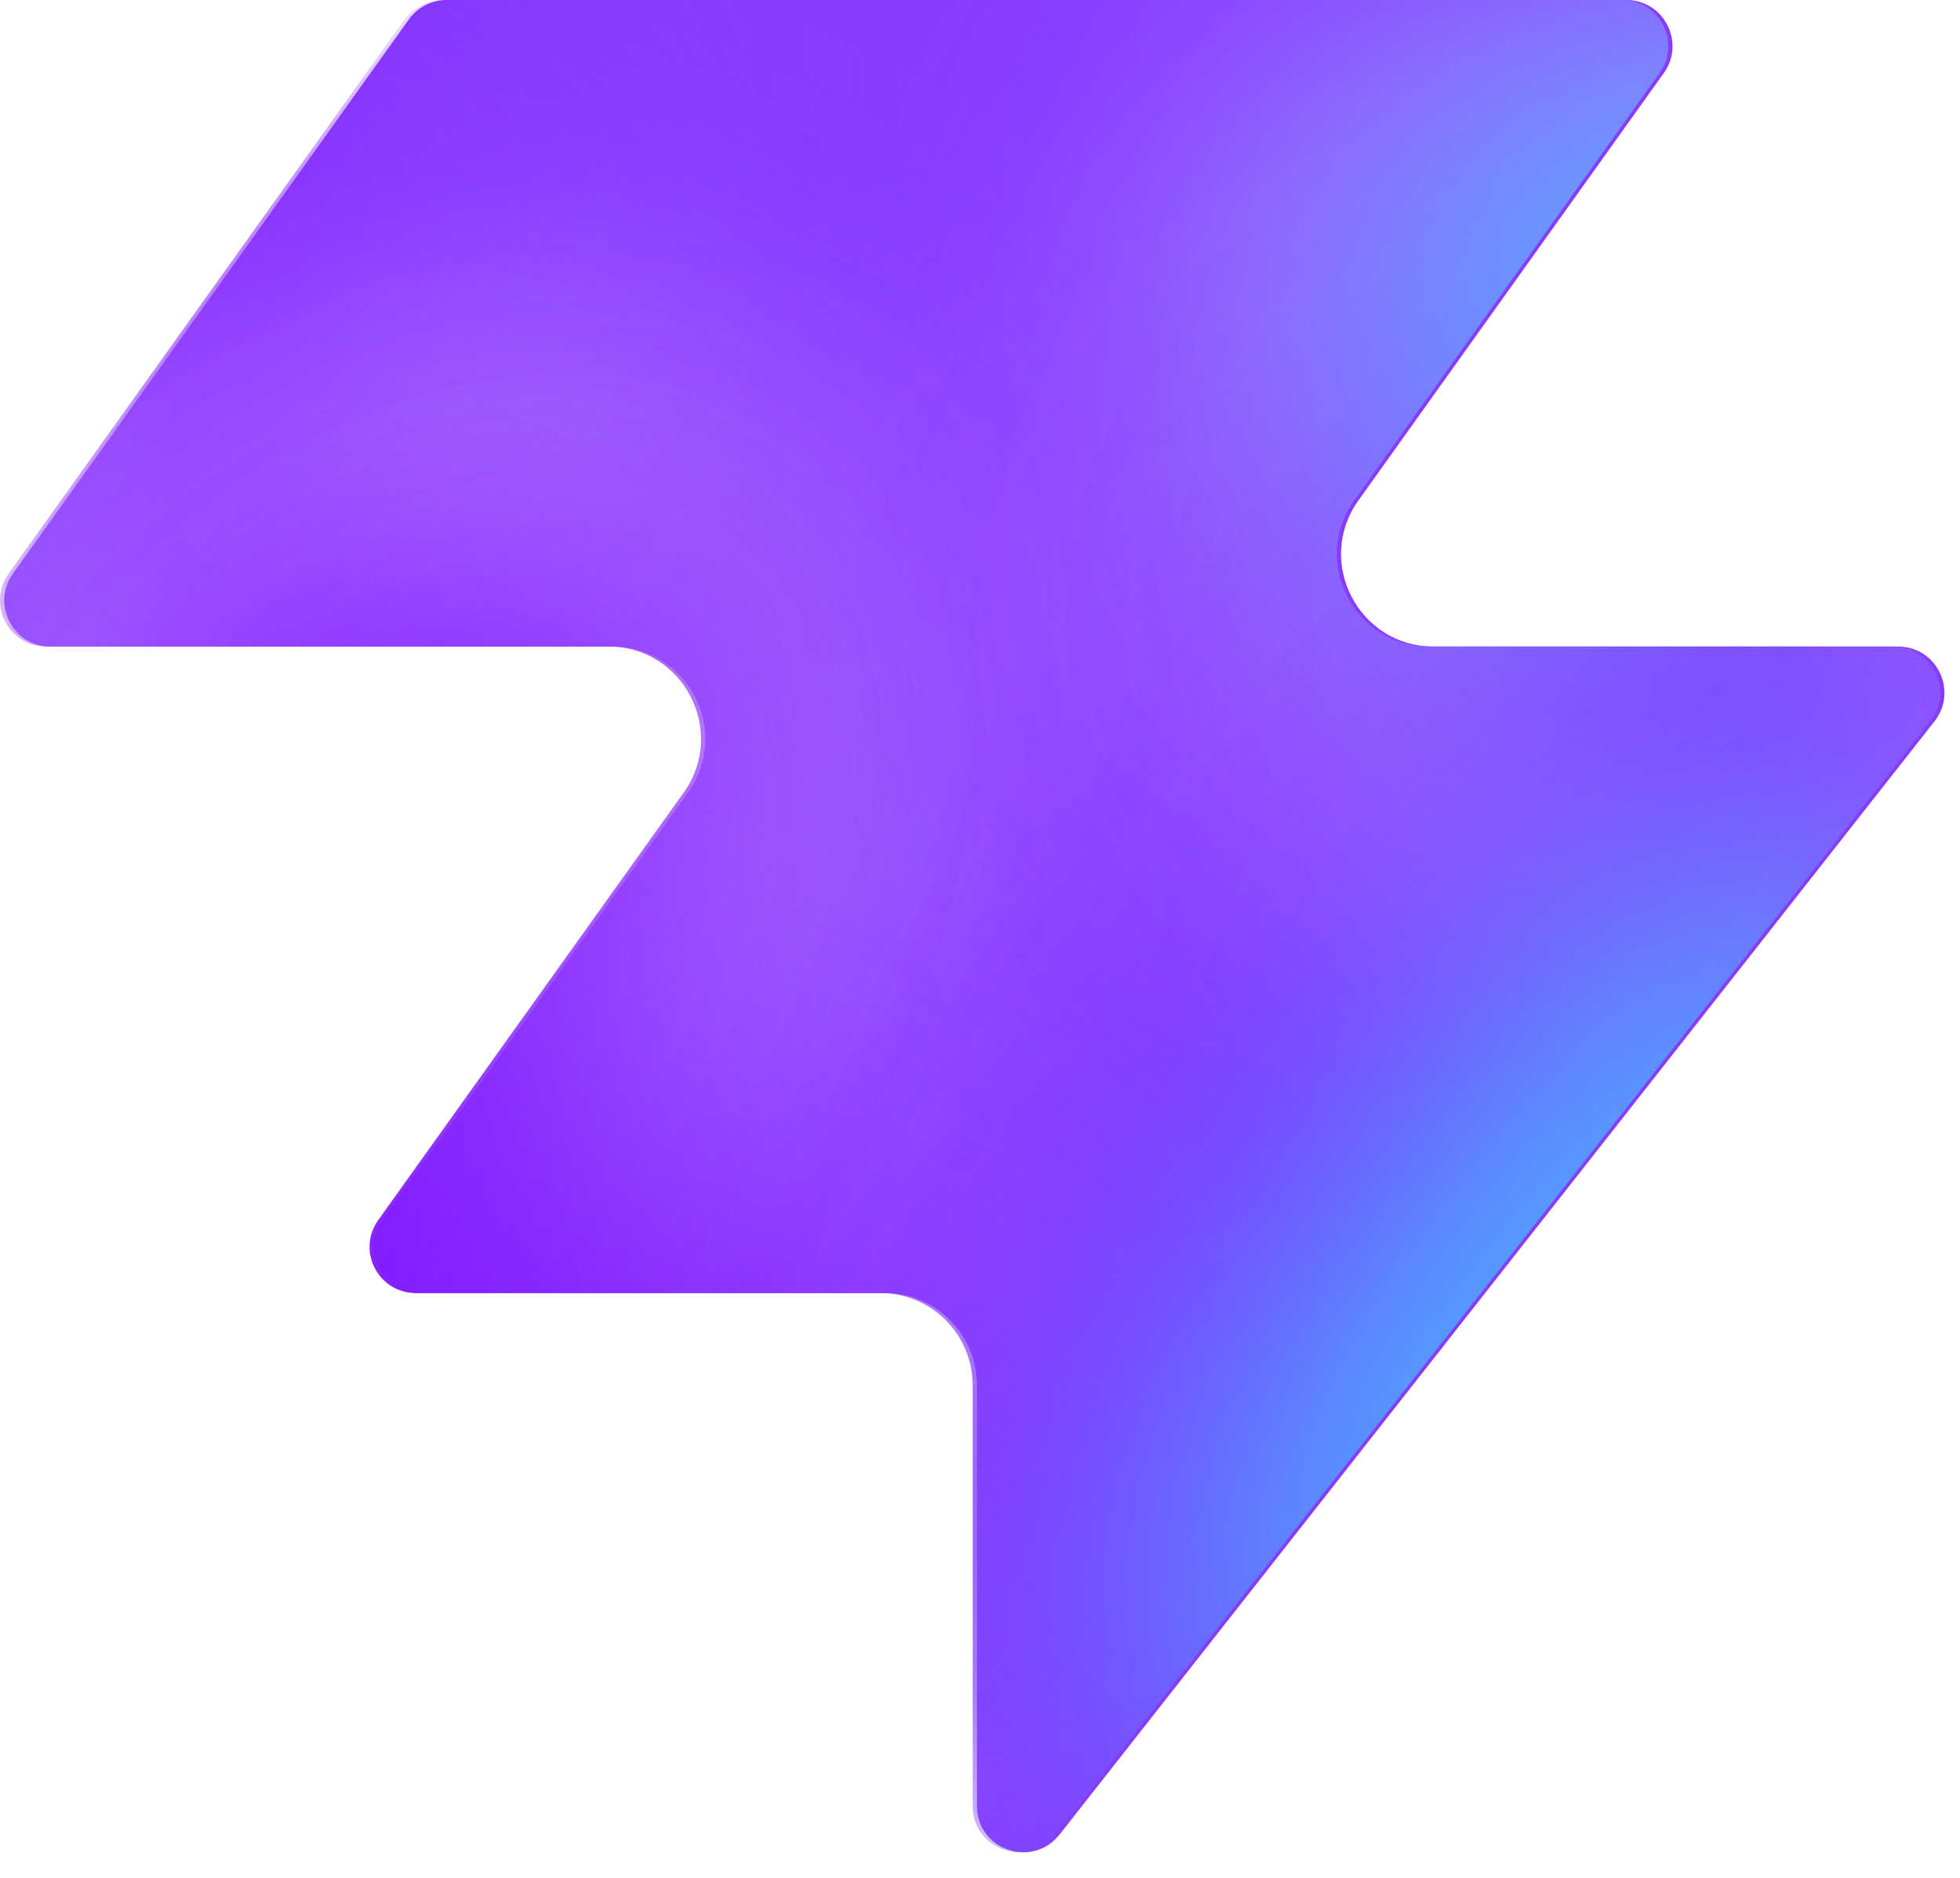
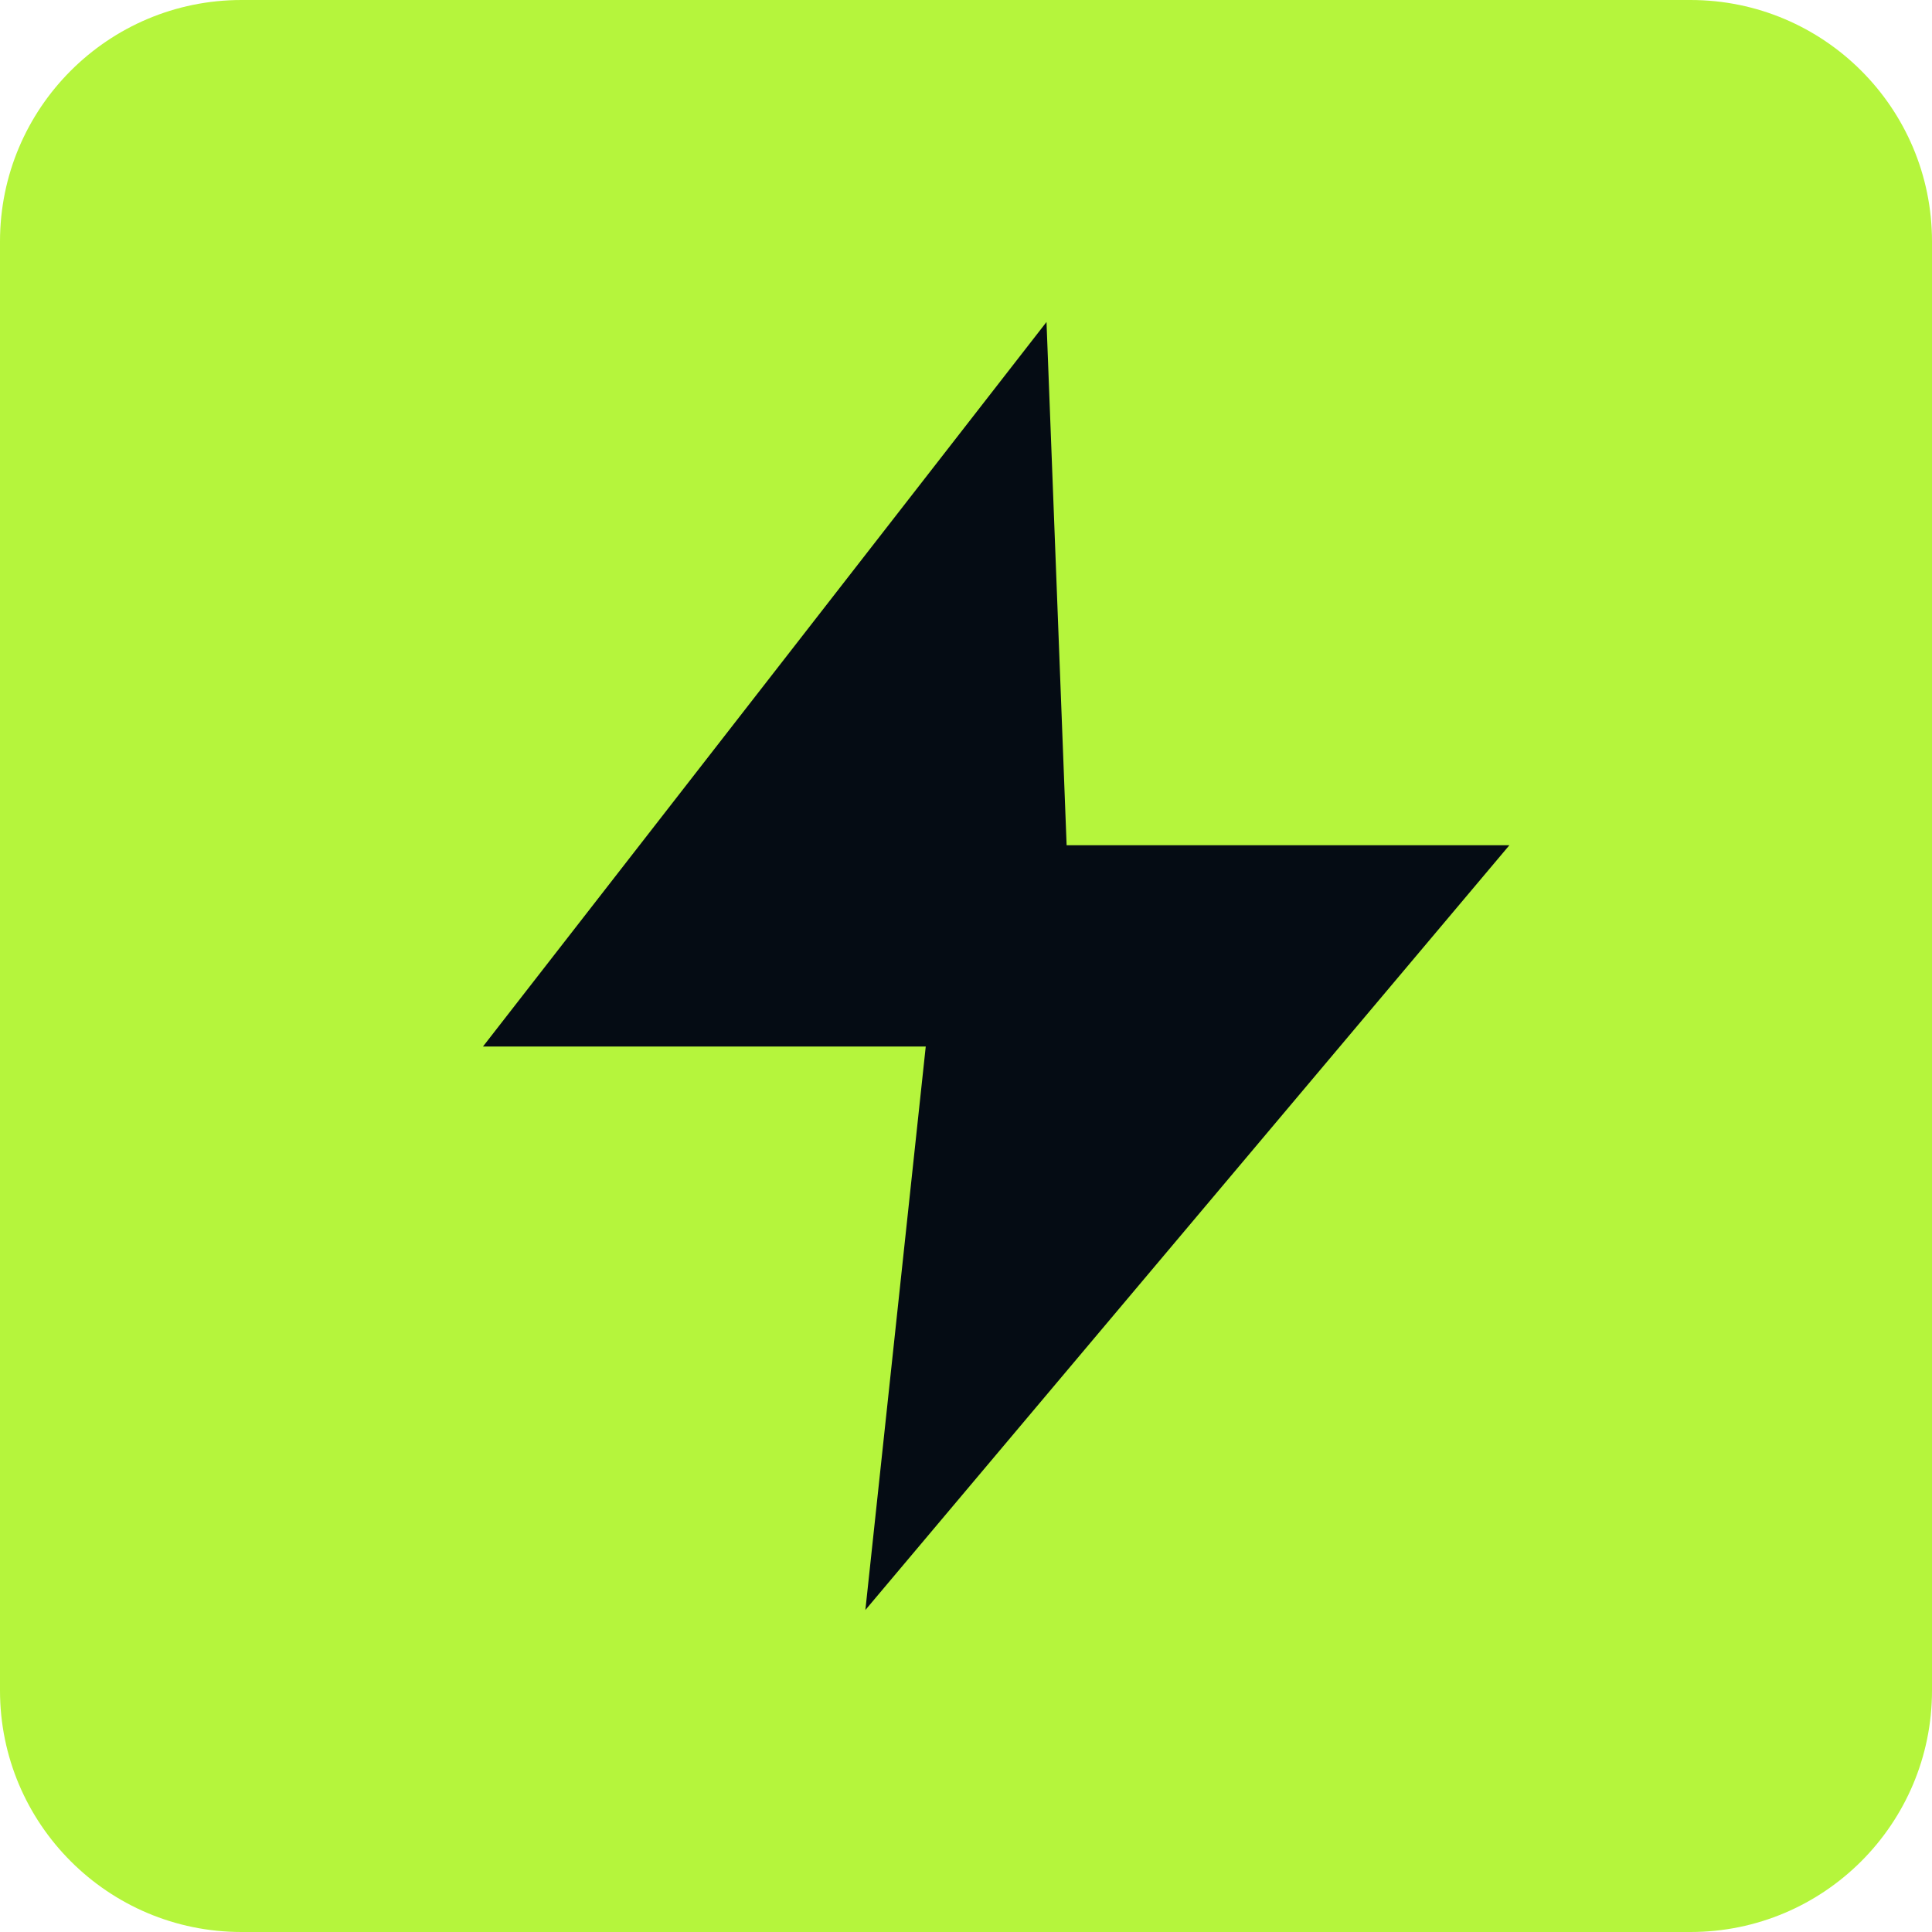
- <svg xmlns="http://www.w3.org/2000/svg" width="48" height="46" fill="none" viewBox="0 0 48 46">
-   <path fill="#863bff" d="M25.946 44.938c-.664.845-2.021.375-2.021-.698V33.937a2.26 2.26 0 0 0-2.262-2.262H10.287c-.92 0-1.456-1.04-.92-1.788l7.48-10.471c1.07-1.497 0-3.578-1.842-3.578H1.237c-.92 0-1.456-1.04-.92-1.788L10.013.474c.214-.297.556-.474.92-.474h28.894c.92 0 1.456 1.04.92 1.788l-7.48 10.471c-1.07 1.498 0 3.579 1.842 3.579h11.377c.943 0 1.473 1.088.89 1.83L25.947 44.94z" style="fill:#863bff;fill:color(display-p3 .525 .23 1);fill-opacity:1" />
-   <mask id="a" width="48" height="46" x="0" y="0" maskUnits="userSpaceOnUse" style="mask-type:alpha">
-     <path fill="#000" d="M25.842 44.938c-.664.844-2.021.375-2.021-.698V33.937a2.26 2.26 0 0 0-2.262-2.262H10.183c-.92 0-1.456-1.04-.92-1.788l7.48-10.471c1.07-1.498 0-3.579-1.842-3.579H1.133c-.92 0-1.456-1.04-.92-1.787L9.91.473c.214-.297.556-.474.92-.474h28.894c.92 0 1.456 1.04.92 1.788l-7.48 10.471c-1.07 1.498 0 3.578 1.842 3.578h11.377c.943 0 1.473 1.088.89 1.832L25.843 44.94z" style="fill:#000;fill-opacity:1" />
-   </mask>
-   <g mask="url(#a)">
-     <g filter="url(#b)">
-       <ellipse cx="5.508" cy="14.704" fill="#ede6ff" rx="5.508" ry="14.704" style="fill:#ede6ff;fill:color(display-p3 .927 .903 1);fill-opacity:1" transform="matrix(.00324 1 1 -.00324 -4.47 31.516)" />
-     </g>
-     <g filter="url(#c)">
-       <ellipse cx="10.399" cy="29.851" fill="#ede6ff" rx="10.399" ry="29.851" style="fill:#ede6ff;fill:color(display-p3 .927 .903 1);fill-opacity:1" transform="matrix(.00324 1 1 -.00324 -39.328 7.883)" />
-     </g>
-     <g filter="url(#d)">
-       <ellipse cx="5.508" cy="30.487" fill="#7e14ff" rx="5.508" ry="30.487" style="fill:#7e14ff;fill:color(display-p3 .492 .077 1);fill-opacity:1" transform="rotate(89.814 -25.913 -14.639)scale(1 -1)" />
-     </g>
-     <g filter="url(#e)">
-       <ellipse cx="5.508" cy="30.599" fill="#7e14ff" rx="5.508" ry="30.599" style="fill:#7e14ff;fill:color(display-p3 .492 .077 1);fill-opacity:1" transform="rotate(89.814 -32.644 -3.334)scale(1 -1)" />
-     </g>
-     <g filter="url(#f)">
-       <ellipse cx="5.508" cy="30.599" fill="#7e14ff" rx="5.508" ry="30.599" style="fill:#7e14ff;fill:color(display-p3 .492 .077 1);fill-opacity:1" transform="matrix(.00324 1 1 -.00324 -34.34 30.47)" />
-     </g>
-     <g filter="url(#g)">
-       <ellipse cx="14.072" cy="22.078" fill="#ede6ff" rx="14.072" ry="22.078" style="fill:#ede6ff;fill:color(display-p3 .927 .903 1);fill-opacity:1" transform="rotate(93.35 24.506 48.493)scale(-1 1)" />
-     </g>
-     <g filter="url(#h)">
-       <ellipse cx="3.47" cy="21.501" fill="#7e14ff" rx="3.47" ry="21.501" style="fill:#7e14ff;fill:color(display-p3 .492 .077 1);fill-opacity:1" transform="rotate(89.009 28.708 47.59)scale(-1 1)" />
-     </g>
-     <g filter="url(#i)">
-       <ellipse cx="3.47" cy="21.501" fill="#7e14ff" rx="3.47" ry="21.501" style="fill:#7e14ff;fill:color(display-p3 .492 .077 1);fill-opacity:1" transform="rotate(89.009 28.708 47.59)scale(-1 1)" />
-     </g>
-     <g filter="url(#j)">
-       <ellipse cx=".387" cy="8.972" fill="#7e14ff" rx="4.407" ry="29.108" style="fill:#7e14ff;fill:color(display-p3 .492 .077 1);fill-opacity:1" transform="rotate(39.51 .387 8.972)" />
-     </g>
-     <g filter="url(#k)">
-       <ellipse cx="47.523" cy="-6.092" fill="#7e14ff" rx="4.407" ry="29.108" style="fill:#7e14ff;fill:color(display-p3 .492 .077 1);fill-opacity:1" transform="rotate(37.892 47.523 -6.092)" />
-     </g>
-     <g filter="url(#l)">
-       <ellipse cx="41.412" cy="6.333" fill="#47bfff" rx="5.971" ry="9.665" style="fill:#47bfff;fill:color(display-p3 .28 .748 1);fill-opacity:1" transform="rotate(37.892 41.412 6.333)" />
-     </g>
-     <g filter="url(#m)">
-       <ellipse cx="-1.879" cy="38.332" fill="#7e14ff" rx="4.407" ry="29.108" style="fill:#7e14ff;fill:color(display-p3 .492 .077 1);fill-opacity:1" transform="rotate(37.892 -1.88 38.332)" />
-     </g>
-     <g filter="url(#n)">
-       <ellipse cx="-1.879" cy="38.332" fill="#7e14ff" rx="4.407" ry="29.108" style="fill:#7e14ff;fill:color(display-p3 .492 .077 1);fill-opacity:1" transform="rotate(37.892 -1.88 38.332)" />
-     </g>
-     <g filter="url(#o)">
-       <ellipse cx="35.651" cy="29.907" fill="#7e14ff" rx="4.407" ry="29.108" style="fill:#7e14ff;fill:color(display-p3 .492 .077 1);fill-opacity:1" transform="rotate(37.892 35.651 29.907)" />
-     </g>
-     <g filter="url(#p)">
-       <ellipse cx="38.418" cy="32.4" fill="#47bfff" rx="5.971" ry="15.297" style="fill:#47bfff;fill:color(display-p3 .28 .748 1);fill-opacity:1" transform="rotate(37.892 38.418 32.4)" />
-     </g>
-   </g>
-   <defs>
-     <filter id="b" width="60.045" height="41.654" x="-19.77" y="16.149" color-interpolation-filters="sRGB" filterUnits="userSpaceOnUse">
-       <feFlood flood-opacity="0" result="BackgroundImageFix" />
-       <feBlend in="SourceGraphic" in2="BackgroundImageFix" result="shape" />
-       <feGaussianBlur result="effect1_foregroundBlur_2002_17158" stdDeviation="7.659" />
-     </filter>
-     <filter id="c" width="90.34" height="51.437" x="-54.613" y="-7.533" color-interpolation-filters="sRGB" filterUnits="userSpaceOnUse">
-       <feFlood flood-opacity="0" result="BackgroundImageFix" />
-       <feBlend in="SourceGraphic" in2="BackgroundImageFix" result="shape" />
-       <feGaussianBlur result="effect1_foregroundBlur_2002_17158" stdDeviation="7.659" />
-     </filter>
-     <filter id="d" width="79.355" height="29.4" x="-49.64" y="2.03" color-interpolation-filters="sRGB" filterUnits="userSpaceOnUse">
-       <feFlood flood-opacity="0" result="BackgroundImageFix" />
-       <feBlend in="SourceGraphic" in2="BackgroundImageFix" result="shape" />
-       <feGaussianBlur result="effect1_foregroundBlur_2002_17158" stdDeviation="4.596" />
-     </filter>
-     <filter id="e" width="79.579" height="29.4" x="-45.045" y="20.029" color-interpolation-filters="sRGB" filterUnits="userSpaceOnUse">
-       <feFlood flood-opacity="0" result="BackgroundImageFix" />
-       <feBlend in="SourceGraphic" in2="BackgroundImageFix" result="shape" />
-       <feGaussianBlur result="effect1_foregroundBlur_2002_17158" stdDeviation="4.596" />
-     </filter>
-     <filter id="f" width="79.579" height="29.4" x="-43.513" y="21.178" color-interpolation-filters="sRGB" filterUnits="userSpaceOnUse">
-       <feFlood flood-opacity="0" result="BackgroundImageFix" />
-       <feBlend in="SourceGraphic" in2="BackgroundImageFix" result="shape" />
-       <feGaussianBlur result="effect1_foregroundBlur_2002_17158" stdDeviation="4.596" />
-     </filter>
-     <filter id="g" width="74.749" height="58.852" x="15.756" y="-17.901" color-interpolation-filters="sRGB" filterUnits="userSpaceOnUse">
-       <feFlood flood-opacity="0" result="BackgroundImageFix" />
-       <feBlend in="SourceGraphic" in2="BackgroundImageFix" result="shape" />
-       <feGaussianBlur result="effect1_foregroundBlur_2002_17158" stdDeviation="7.659" />
-     </filter>
-     <filter id="h" width="61.377" height="25.362" x="23.548" y="2.284" color-interpolation-filters="sRGB" filterUnits="userSpaceOnUse">
-       <feFlood flood-opacity="0" result="BackgroundImageFix" />
-       <feBlend in="SourceGraphic" in2="BackgroundImageFix" result="shape" />
-       <feGaussianBlur result="effect1_foregroundBlur_2002_17158" stdDeviation="4.596" />
-     </filter>
-     <filter id="i" width="61.377" height="25.362" x="23.548" y="2.284" color-interpolation-filters="sRGB" filterUnits="userSpaceOnUse">
-       <feFlood flood-opacity="0" result="BackgroundImageFix" />
-       <feBlend in="SourceGraphic" in2="BackgroundImageFix" result="shape" />
-       <feGaussianBlur result="effect1_foregroundBlur_2002_17158" stdDeviation="4.596" />
-     </filter>
-     <filter id="j" width="56.045" height="63.649" x="-27.636" y="-22.853" color-interpolation-filters="sRGB" filterUnits="userSpaceOnUse">
-       <feFlood flood-opacity="0" result="BackgroundImageFix" />
-       <feBlend in="SourceGraphic" in2="BackgroundImageFix" result="shape" />
-       <feGaussianBlur result="effect1_foregroundBlur_2002_17158" stdDeviation="4.596" />
-     </filter>
-     <filter id="k" width="54.814" height="64.646" x="20.116" y="-38.415" color-interpolation-filters="sRGB" filterUnits="userSpaceOnUse">
-       <feFlood flood-opacity="0" result="BackgroundImageFix" />
-       <feBlend in="SourceGraphic" in2="BackgroundImageFix" result="shape" />
-       <feGaussianBlur result="effect1_foregroundBlur_2002_17158" stdDeviation="4.596" />
-     </filter>
-     <filter id="l" width="33.541" height="35.313" x="24.641" y="-11.323" color-interpolation-filters="sRGB" filterUnits="userSpaceOnUse">
-       <feFlood flood-opacity="0" result="BackgroundImageFix" />
-       <feBlend in="SourceGraphic" in2="BackgroundImageFix" result="shape" />
-       <feGaussianBlur result="effect1_foregroundBlur_2002_17158" stdDeviation="4.596" />
-     </filter>
-     <filter id="m" width="54.814" height="64.646" x="-29.286" y="6.009" color-interpolation-filters="sRGB" filterUnits="userSpaceOnUse">
-       <feFlood flood-opacity="0" result="BackgroundImageFix" />
-       <feBlend in="SourceGraphic" in2="BackgroundImageFix" result="shape" />
-       <feGaussianBlur result="effect1_foregroundBlur_2002_17158" stdDeviation="4.596" />
-     </filter>
-     <filter id="n" width="54.814" height="64.646" x="-29.286" y="6.009" color-interpolation-filters="sRGB" filterUnits="userSpaceOnUse">
-       <feFlood flood-opacity="0" result="BackgroundImageFix" />
-       <feBlend in="SourceGraphic" in2="BackgroundImageFix" result="shape" />
-       <feGaussianBlur result="effect1_foregroundBlur_2002_17158" stdDeviation="4.596" />
-     </filter>
-     <filter id="o" width="54.814" height="64.646" x="8.244" y="-2.416" color-interpolation-filters="sRGB" filterUnits="userSpaceOnUse">
-       <feFlood flood-opacity="0" result="BackgroundImageFix" />
-       <feBlend in="SourceGraphic" in2="BackgroundImageFix" result="shape" />
-       <feGaussianBlur result="effect1_foregroundBlur_2002_17158" stdDeviation="4.596" />
-     </filter>
-     <filter id="p" width="39.409" height="43.623" x="18.713" y="10.588" color-interpolation-filters="sRGB" filterUnits="userSpaceOnUse">
-       <feFlood flood-opacity="0" result="BackgroundImageFix" />
-       <feBlend in="SourceGraphic" in2="BackgroundImageFix" result="shape" />
-       <feGaussianBlur result="effect1_foregroundBlur_2002_17158" stdDeviation="4.596" />
-     </filter>
-   </defs>
+ <svg xmlns="http://www.w3.org/2000/svg" width="48" height="48" viewBox="0 0 48 48">
+   <rect width="48" height="48" rx="6" fill="#b5f53c" />
+   <path d="M26 8 12 26h11l-1.5 14 16-19H26.5L26 8z" fill="#050c14" />
</svg>
